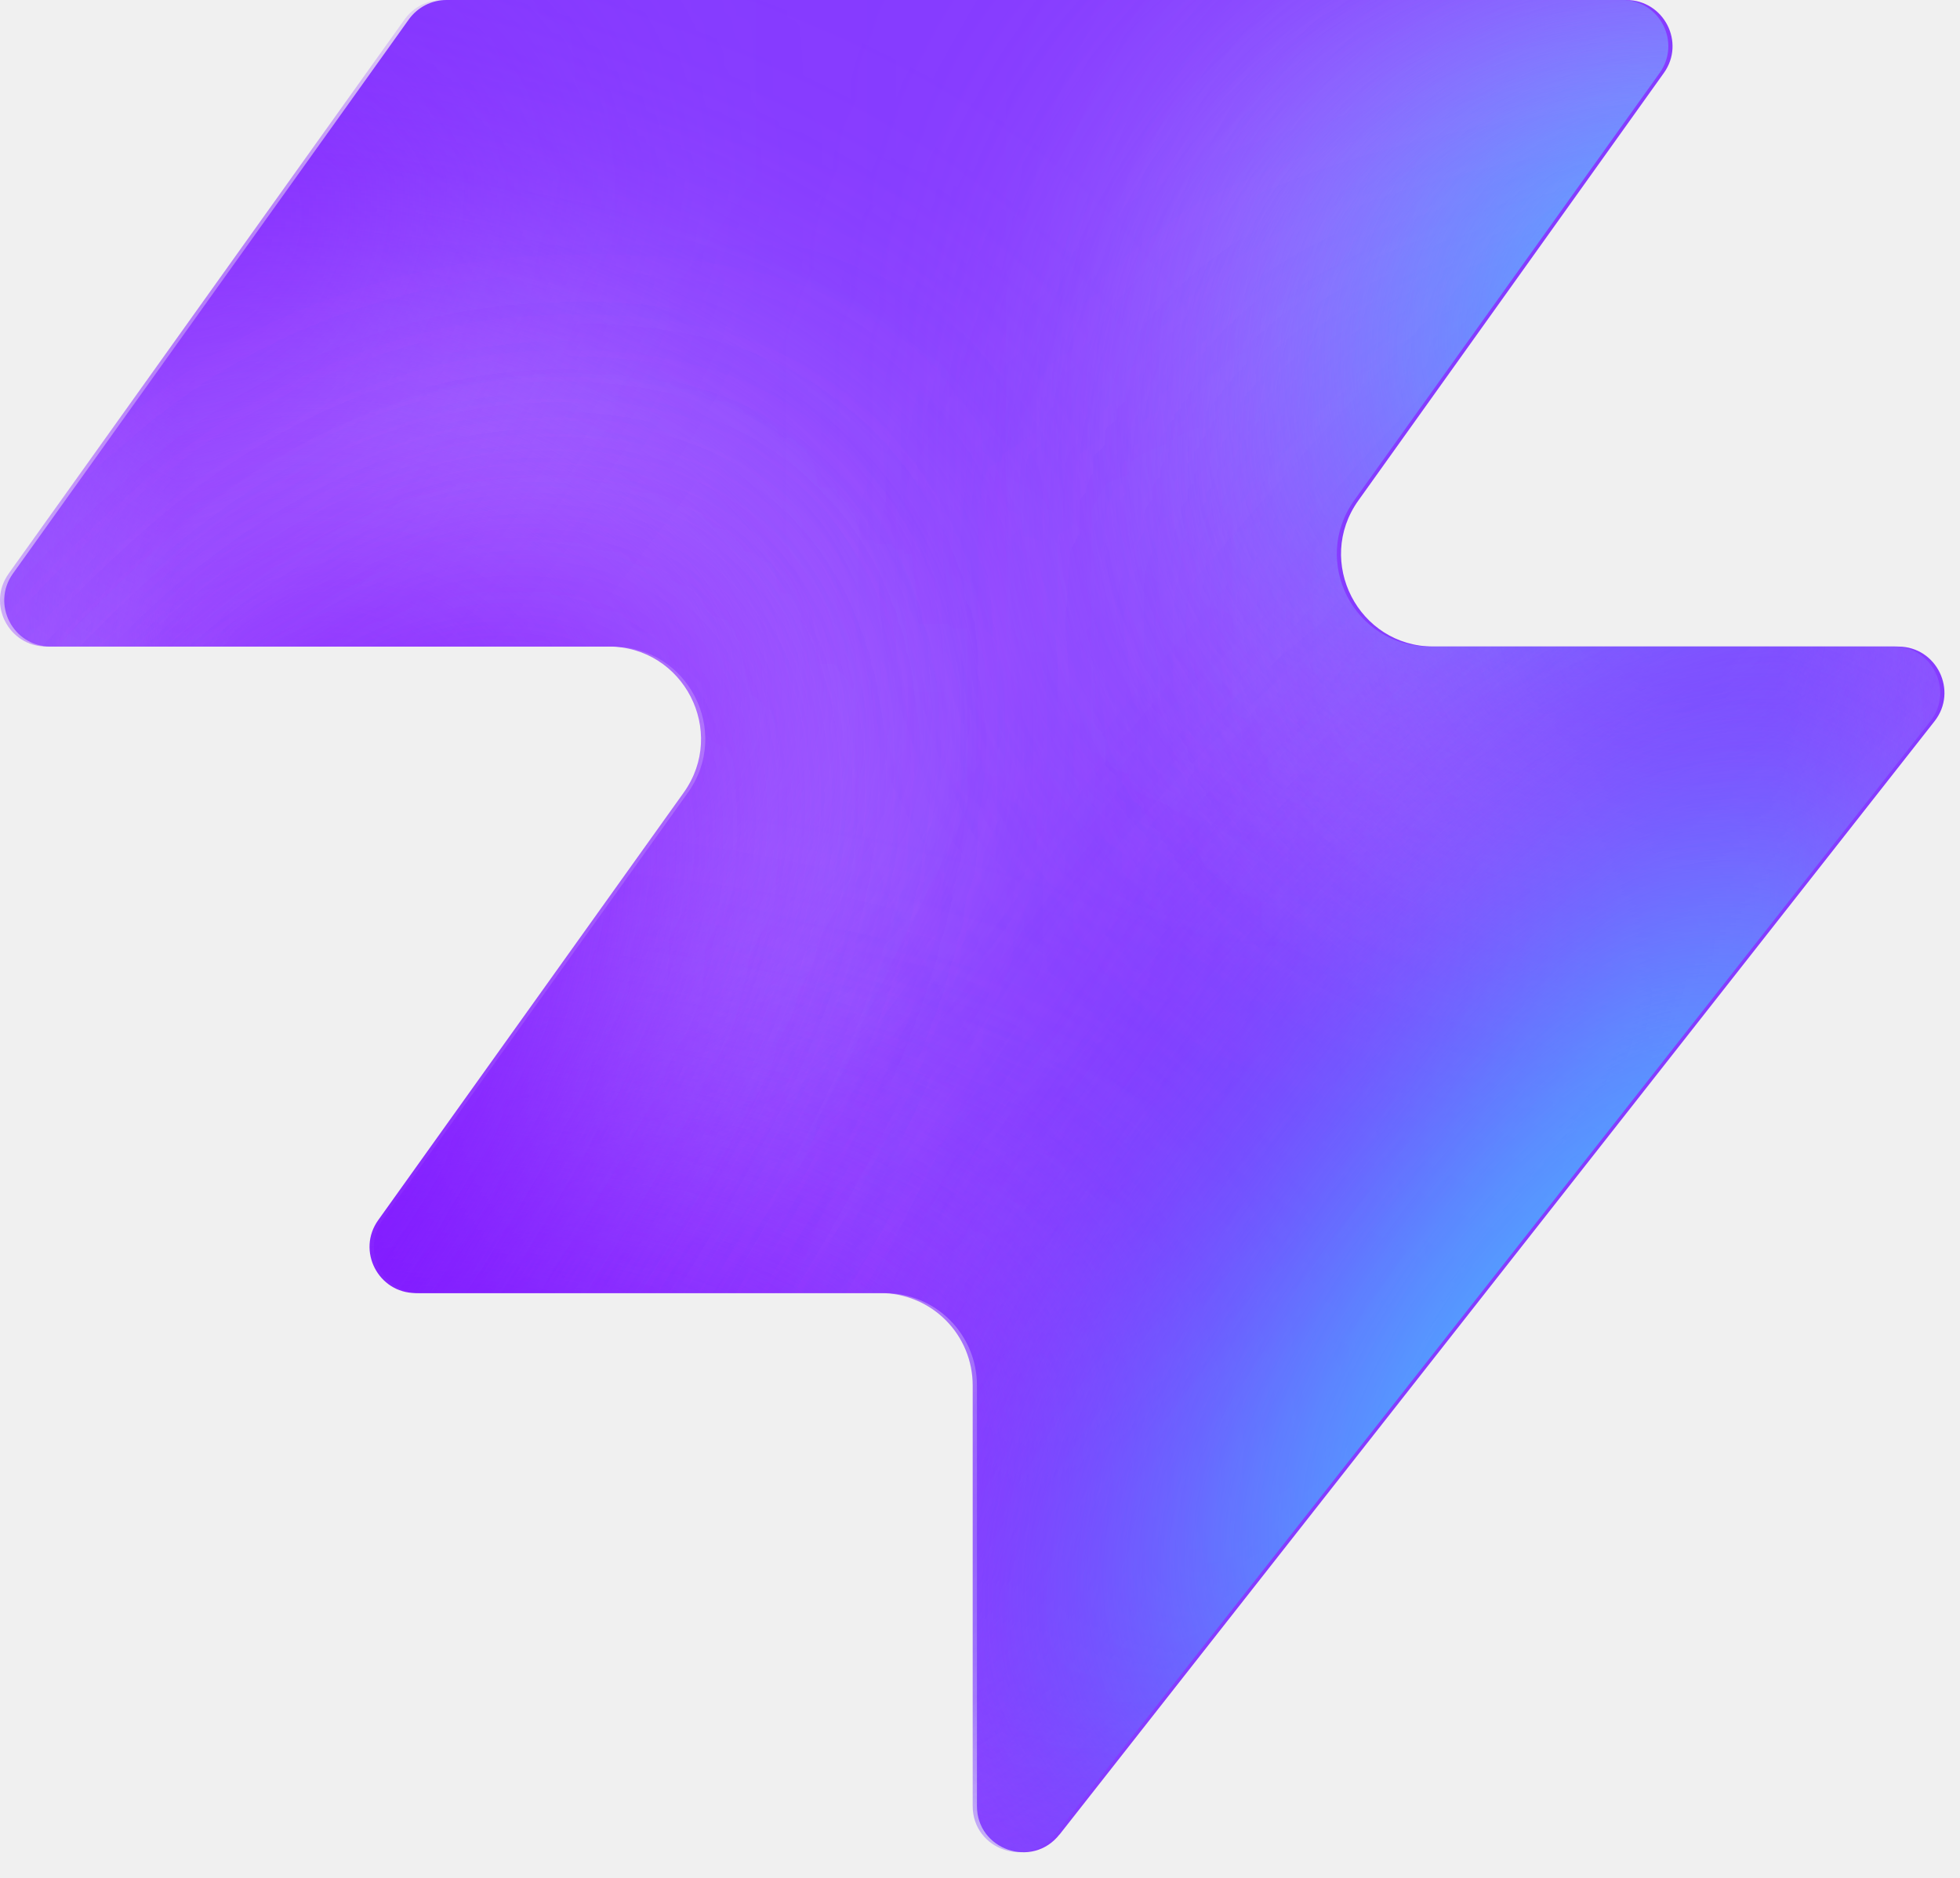
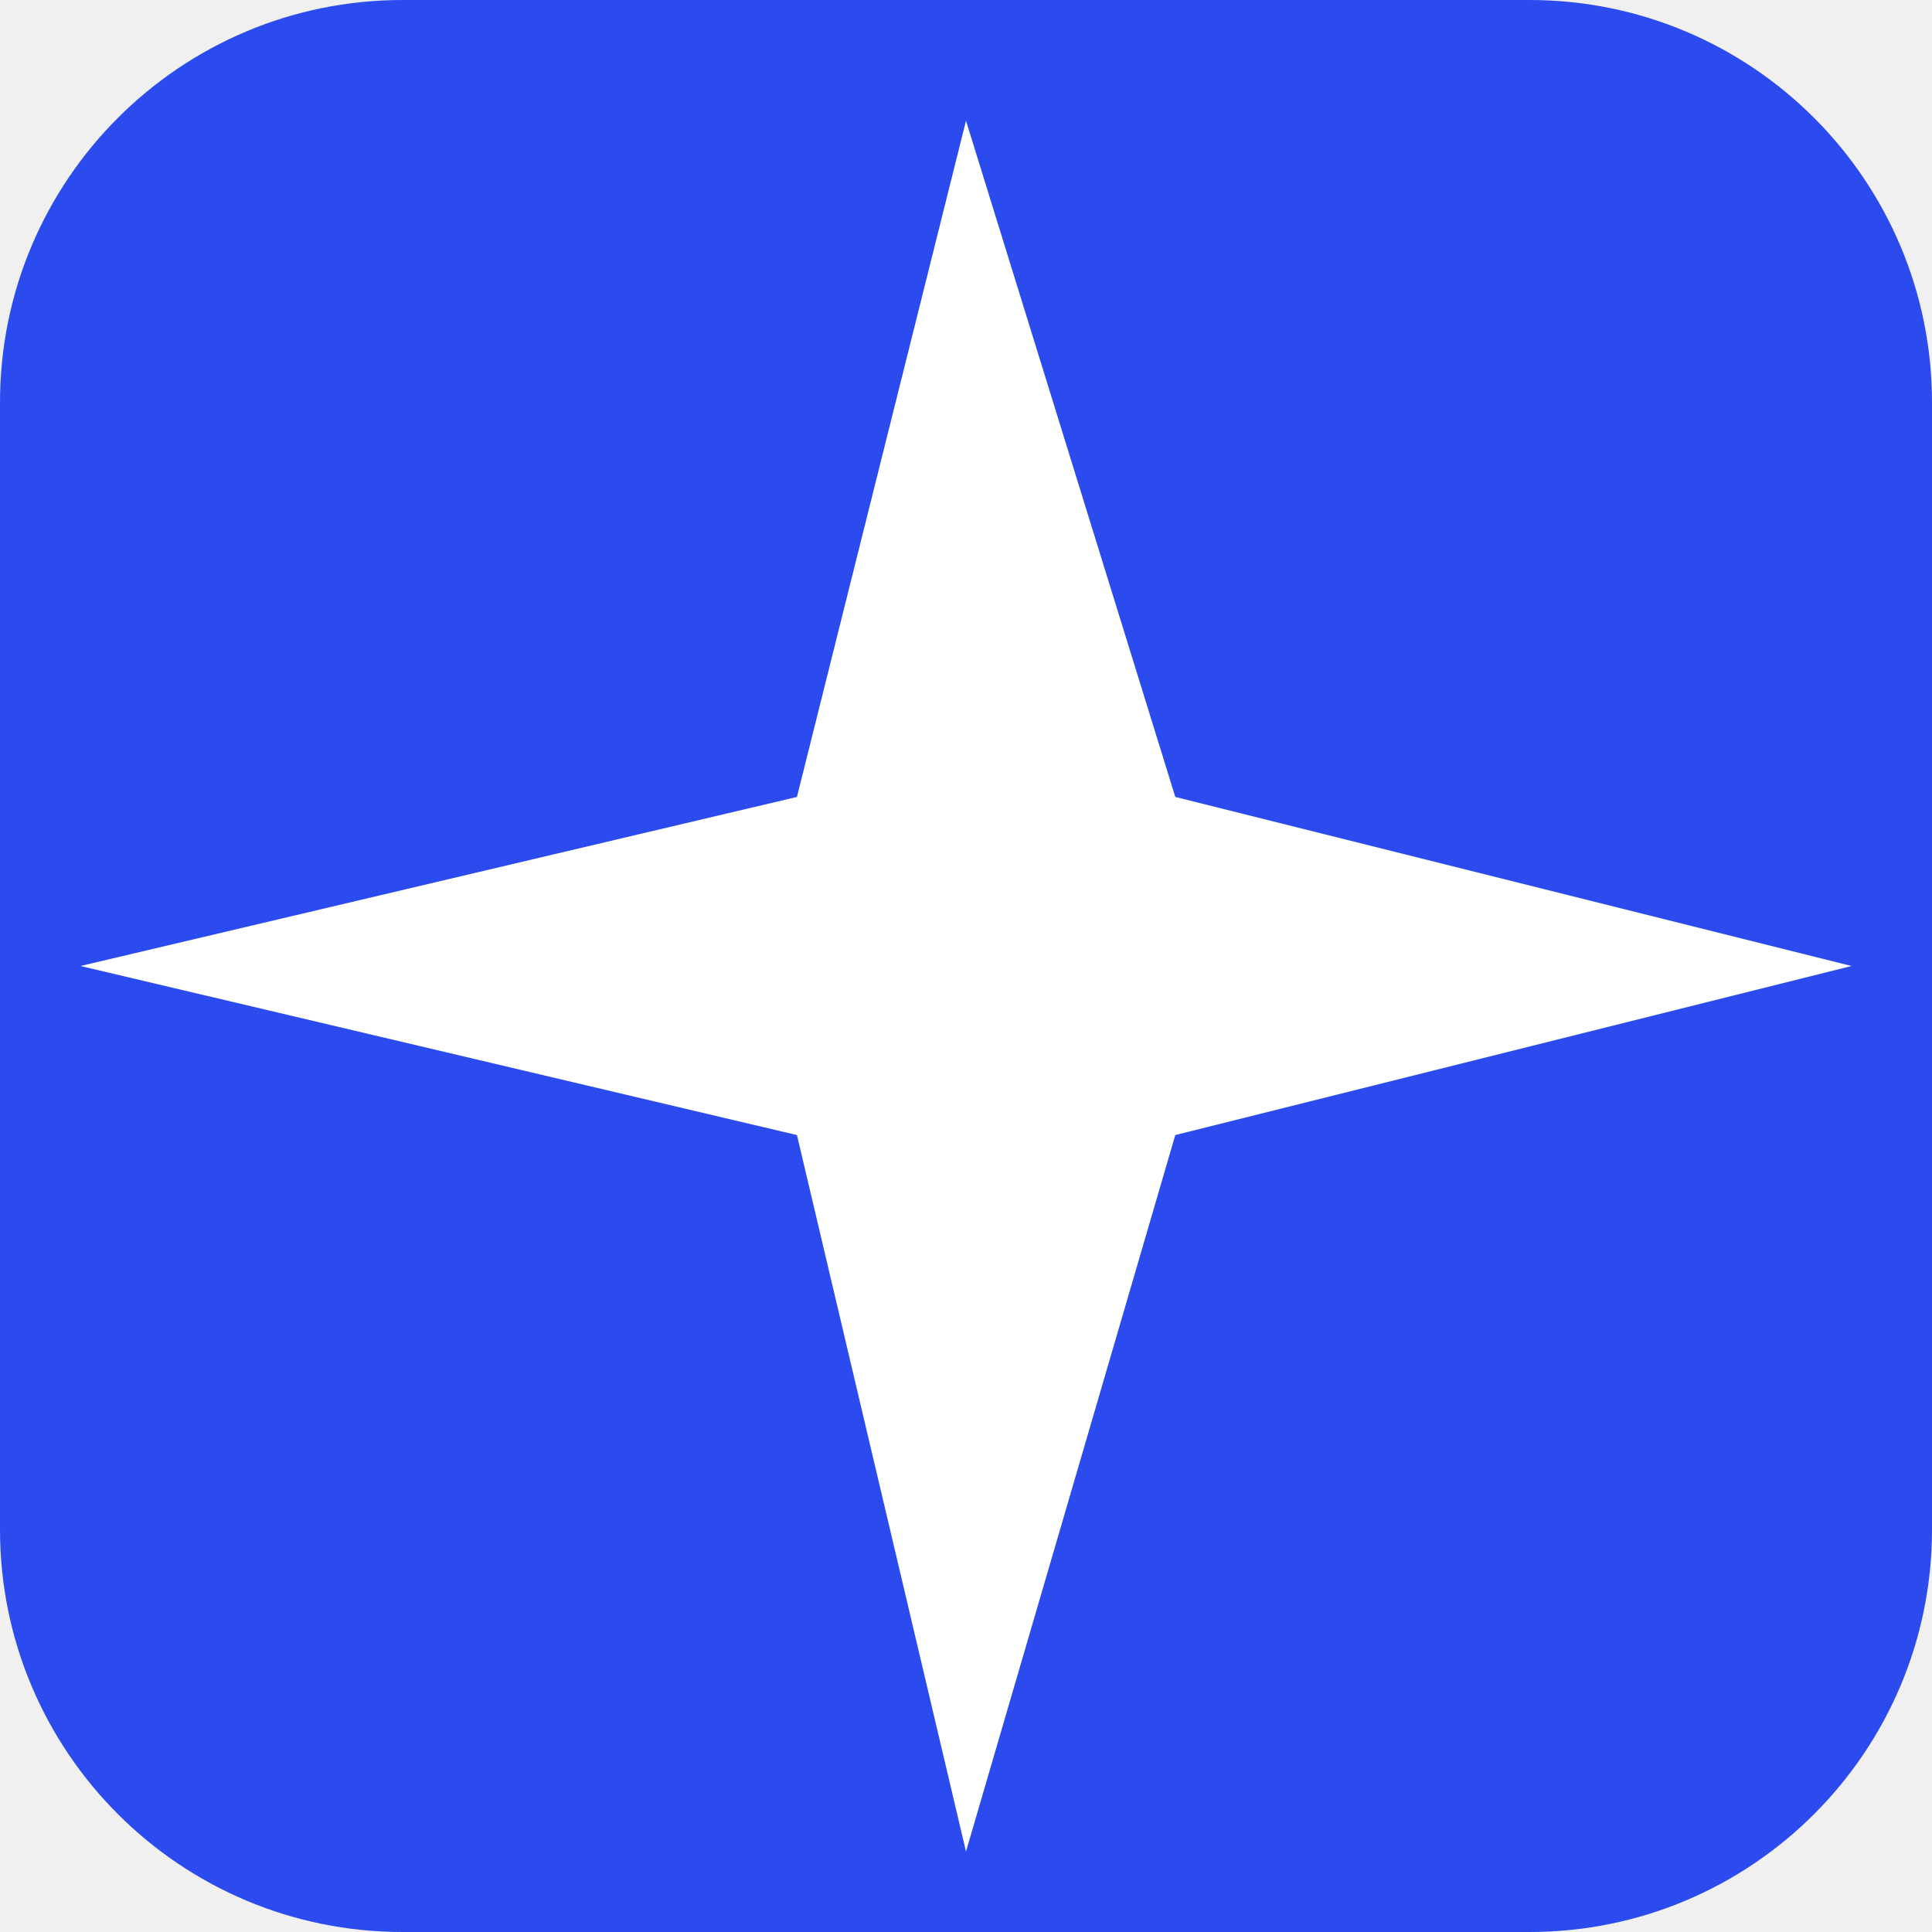
- <svg xmlns="http://www.w3.org/2000/svg" width="48" height="46" fill="none" viewBox="0 0 48 46">
-   <path fill="#863bff" d="M25.946 44.938c-.664.845-2.021.375-2.021-.698V33.937a2.26 2.26 0 0 0-2.262-2.262H10.287c-.92 0-1.456-1.04-.92-1.788l7.48-10.471c1.07-1.497 0-3.578-1.842-3.578H1.237c-.92 0-1.456-1.04-.92-1.788L10.013.474c.214-.297.556-.474.92-.474h28.894c.92 0 1.456 1.04.92 1.788l-7.48 10.471c-1.07 1.498 0 3.579 1.842 3.579h11.377c.943 0 1.473 1.088.89 1.83L25.947 44.94z" style="fill:#863bff;fill:color(display-p3 .525 .23 1);fill-opacity:1" />
-   <mask id="a" width="48" height="46" x="0" y="0" maskUnits="userSpaceOnUse" style="mask-type:alpha">
-     <path fill="#000" d="M25.842 44.938c-.664.844-2.021.375-2.021-.698V33.937a2.26 2.26 0 0 0-2.262-2.262H10.183c-.92 0-1.456-1.04-.92-1.788l7.48-10.471c1.07-1.498 0-3.579-1.842-3.579H1.133c-.92 0-1.456-1.04-.92-1.787L9.91.473c.214-.297.556-.474.92-.474h28.894c.92 0 1.456 1.04.92 1.788l-7.48 10.471c-1.07 1.498 0 3.578 1.842 3.578h11.377c.943 0 1.473 1.088.89 1.832L25.843 44.94z" style="fill:#000;fill-opacity:1" />
-   </mask>
-   <g mask="url(#a)">
-     <g filter="url(#b)">
-       <ellipse cx="5.508" cy="14.704" fill="#ede6ff" rx="5.508" ry="14.704" style="fill:#ede6ff;fill:color(display-p3 .927 .903 1);fill-opacity:1" transform="matrix(.00324 1 1 -.00324 -4.47 31.516)" />
-     </g>
-     <g filter="url(#c)">
-       <ellipse cx="10.399" cy="29.851" fill="#ede6ff" rx="10.399" ry="29.851" style="fill:#ede6ff;fill:color(display-p3 .927 .903 1);fill-opacity:1" transform="matrix(.00324 1 1 -.00324 -39.328 7.883)" />
-     </g>
-     <g filter="url(#d)">
-       <ellipse cx="5.508" cy="30.487" fill="#7e14ff" rx="5.508" ry="30.487" style="fill:#7e14ff;fill:color(display-p3 .492 .077 1);fill-opacity:1" transform="rotate(89.814 -25.913 -14.639)scale(1 -1)" />
-     </g>
-     <g filter="url(#e)">
-       <ellipse cx="5.508" cy="30.599" fill="#7e14ff" rx="5.508" ry="30.599" style="fill:#7e14ff;fill:color(display-p3 .492 .077 1);fill-opacity:1" transform="rotate(89.814 -32.644 -3.334)scale(1 -1)" />
-     </g>
-     <g filter="url(#f)">
-       <ellipse cx="5.508" cy="30.599" fill="#7e14ff" rx="5.508" ry="30.599" style="fill:#7e14ff;fill:color(display-p3 .492 .077 1);fill-opacity:1" transform="matrix(.00324 1 1 -.00324 -34.34 30.47)" />
-     </g>
-     <g filter="url(#g)">
-       <ellipse cx="14.072" cy="22.078" fill="#ede6ff" rx="14.072" ry="22.078" style="fill:#ede6ff;fill:color(display-p3 .927 .903 1);fill-opacity:1" transform="rotate(93.35 24.506 48.493)scale(-1 1)" />
-     </g>
-     <g filter="url(#h)">
-       <ellipse cx="3.47" cy="21.501" fill="#7e14ff" rx="3.47" ry="21.501" style="fill:#7e14ff;fill:color(display-p3 .492 .077 1);fill-opacity:1" transform="rotate(89.009 28.708 47.59)scale(-1 1)" />
-     </g>
-     <g filter="url(#i)">
-       <ellipse cx="3.47" cy="21.501" fill="#7e14ff" rx="3.47" ry="21.501" style="fill:#7e14ff;fill:color(display-p3 .492 .077 1);fill-opacity:1" transform="rotate(89.009 28.708 47.59)scale(-1 1)" />
-     </g>
-     <g filter="url(#j)">
-       <ellipse cx=".387" cy="8.972" fill="#7e14ff" rx="4.407" ry="29.108" style="fill:#7e14ff;fill:color(display-p3 .492 .077 1);fill-opacity:1" transform="rotate(39.51 .387 8.972)" />
-     </g>
-     <g filter="url(#k)">
-       <ellipse cx="47.523" cy="-6.092" fill="#7e14ff" rx="4.407" ry="29.108" style="fill:#7e14ff;fill:color(display-p3 .492 .077 1);fill-opacity:1" transform="rotate(37.892 47.523 -6.092)" />
-     </g>
-     <g filter="url(#l)">
-       <ellipse cx="41.412" cy="6.333" fill="#47bfff" rx="5.971" ry="9.665" style="fill:#47bfff;fill:color(display-p3 .28 .748 1);fill-opacity:1" transform="rotate(37.892 41.412 6.333)" />
-     </g>
-     <g filter="url(#m)">
-       <ellipse cx="-1.879" cy="38.332" fill="#7e14ff" rx="4.407" ry="29.108" style="fill:#7e14ff;fill:color(display-p3 .492 .077 1);fill-opacity:1" transform="rotate(37.892 -1.88 38.332)" />
-     </g>
-     <g filter="url(#n)">
-       <ellipse cx="-1.879" cy="38.332" fill="#7e14ff" rx="4.407" ry="29.108" style="fill:#7e14ff;fill:color(display-p3 .492 .077 1);fill-opacity:1" transform="rotate(37.892 -1.88 38.332)" />
-     </g>
-     <g filter="url(#o)">
-       <ellipse cx="35.651" cy="29.907" fill="#7e14ff" rx="4.407" ry="29.108" style="fill:#7e14ff;fill:color(display-p3 .492 .077 1);fill-opacity:1" transform="rotate(37.892 35.651 29.907)" />
-     </g>
-     <g filter="url(#p)">
-       <ellipse cx="38.418" cy="32.4" fill="#47bfff" rx="5.971" ry="15.297" style="fill:#47bfff;fill:color(display-p3 .28 .748 1);fill-opacity:1" transform="rotate(37.892 38.418 32.4)" />
-     </g>
-   </g>
-   <defs>
-     <filter id="b" width="60.045" height="41.654" x="-19.77" y="16.149" color-interpolation-filters="sRGB" filterUnits="userSpaceOnUse">
-       <feFlood flood-opacity="0" result="BackgroundImageFix" />
-       <feBlend in="SourceGraphic" in2="BackgroundImageFix" result="shape" />
-       <feGaussianBlur result="effect1_foregroundBlur_2002_17158" stdDeviation="7.659" />
-     </filter>
-     <filter id="c" width="90.34" height="51.437" x="-54.613" y="-7.533" color-interpolation-filters="sRGB" filterUnits="userSpaceOnUse">
-       <feFlood flood-opacity="0" result="BackgroundImageFix" />
-       <feBlend in="SourceGraphic" in2="BackgroundImageFix" result="shape" />
-       <feGaussianBlur result="effect1_foregroundBlur_2002_17158" stdDeviation="7.659" />
-     </filter>
-     <filter id="d" width="79.355" height="29.4" x="-49.64" y="2.03" color-interpolation-filters="sRGB" filterUnits="userSpaceOnUse">
-       <feFlood flood-opacity="0" result="BackgroundImageFix" />
-       <feBlend in="SourceGraphic" in2="BackgroundImageFix" result="shape" />
-       <feGaussianBlur result="effect1_foregroundBlur_2002_17158" stdDeviation="4.596" />
-     </filter>
-     <filter id="e" width="79.579" height="29.4" x="-45.045" y="20.029" color-interpolation-filters="sRGB" filterUnits="userSpaceOnUse">
-       <feFlood flood-opacity="0" result="BackgroundImageFix" />
-       <feBlend in="SourceGraphic" in2="BackgroundImageFix" result="shape" />
-       <feGaussianBlur result="effect1_foregroundBlur_2002_17158" stdDeviation="4.596" />
-     </filter>
-     <filter id="f" width="79.579" height="29.4" x="-43.513" y="21.178" color-interpolation-filters="sRGB" filterUnits="userSpaceOnUse">
-       <feFlood flood-opacity="0" result="BackgroundImageFix" />
-       <feBlend in="SourceGraphic" in2="BackgroundImageFix" result="shape" />
-       <feGaussianBlur result="effect1_foregroundBlur_2002_17158" stdDeviation="4.596" />
-     </filter>
-     <filter id="g" width="74.749" height="58.852" x="15.756" y="-17.901" color-interpolation-filters="sRGB" filterUnits="userSpaceOnUse">
-       <feFlood flood-opacity="0" result="BackgroundImageFix" />
-       <feBlend in="SourceGraphic" in2="BackgroundImageFix" result="shape" />
-       <feGaussianBlur result="effect1_foregroundBlur_2002_17158" stdDeviation="7.659" />
-     </filter>
-     <filter id="h" width="61.377" height="25.362" x="23.548" y="2.284" color-interpolation-filters="sRGB" filterUnits="userSpaceOnUse">
-       <feFlood flood-opacity="0" result="BackgroundImageFix" />
-       <feBlend in="SourceGraphic" in2="BackgroundImageFix" result="shape" />
-       <feGaussianBlur result="effect1_foregroundBlur_2002_17158" stdDeviation="4.596" />
-     </filter>
-     <filter id="i" width="61.377" height="25.362" x="23.548" y="2.284" color-interpolation-filters="sRGB" filterUnits="userSpaceOnUse">
-       <feFlood flood-opacity="0" result="BackgroundImageFix" />
-       <feBlend in="SourceGraphic" in2="BackgroundImageFix" result="shape" />
-       <feGaussianBlur result="effect1_foregroundBlur_2002_17158" stdDeviation="4.596" />
-     </filter>
-     <filter id="j" width="56.045" height="63.649" x="-27.636" y="-22.853" color-interpolation-filters="sRGB" filterUnits="userSpaceOnUse">
-       <feFlood flood-opacity="0" result="BackgroundImageFix" />
-       <feBlend in="SourceGraphic" in2="BackgroundImageFix" result="shape" />
-       <feGaussianBlur result="effect1_foregroundBlur_2002_17158" stdDeviation="4.596" />
-     </filter>
-     <filter id="k" width="54.814" height="64.646" x="20.116" y="-38.415" color-interpolation-filters="sRGB" filterUnits="userSpaceOnUse">
-       <feFlood flood-opacity="0" result="BackgroundImageFix" />
-       <feBlend in="SourceGraphic" in2="BackgroundImageFix" result="shape" />
-       <feGaussianBlur result="effect1_foregroundBlur_2002_17158" stdDeviation="4.596" />
-     </filter>
-     <filter id="l" width="33.541" height="35.313" x="24.641" y="-11.323" color-interpolation-filters="sRGB" filterUnits="userSpaceOnUse">
-       <feFlood flood-opacity="0" result="BackgroundImageFix" />
-       <feBlend in="SourceGraphic" in2="BackgroundImageFix" result="shape" />
-       <feGaussianBlur result="effect1_foregroundBlur_2002_17158" stdDeviation="4.596" />
-     </filter>
-     <filter id="m" width="54.814" height="64.646" x="-29.286" y="6.009" color-interpolation-filters="sRGB" filterUnits="userSpaceOnUse">
-       <feFlood flood-opacity="0" result="BackgroundImageFix" />
-       <feBlend in="SourceGraphic" in2="BackgroundImageFix" result="shape" />
-       <feGaussianBlur result="effect1_foregroundBlur_2002_17158" stdDeviation="4.596" />
-     </filter>
-     <filter id="n" width="54.814" height="64.646" x="-29.286" y="6.009" color-interpolation-filters="sRGB" filterUnits="userSpaceOnUse">
-       <feFlood flood-opacity="0" result="BackgroundImageFix" />
-       <feBlend in="SourceGraphic" in2="BackgroundImageFix" result="shape" />
-       <feGaussianBlur result="effect1_foregroundBlur_2002_17158" stdDeviation="4.596" />
-     </filter>
-     <filter id="o" width="54.814" height="64.646" x="8.244" y="-2.416" color-interpolation-filters="sRGB" filterUnits="userSpaceOnUse">
-       <feFlood flood-opacity="0" result="BackgroundImageFix" />
-       <feBlend in="SourceGraphic" in2="BackgroundImageFix" result="shape" />
-       <feGaussianBlur result="effect1_foregroundBlur_2002_17158" stdDeviation="4.596" />
-     </filter>
-     <filter id="p" width="39.409" height="43.623" x="18.713" y="10.588" color-interpolation-filters="sRGB" filterUnits="userSpaceOnUse">
-       <feFlood flood-opacity="0" result="BackgroundImageFix" />
-       <feBlend in="SourceGraphic" in2="BackgroundImageFix" result="shape" />
-       <feGaussianBlur result="effect1_foregroundBlur_2002_17158" stdDeviation="4.596" />
-     </filter>
-   </defs>
+ <svg xmlns="http://www.w3.org/2000/svg" viewBox="0 0 24 24">
+   <rect width="24" height="24" rx="5" fill="#2b4bee" />
+   <path fill="#fff" d="M12 1.5l2.6 8.4L23 12l-8.4 2.1L12 23l-2.1-8.9L1 12l8.9-2.1L12 1.5z" />
</svg>
